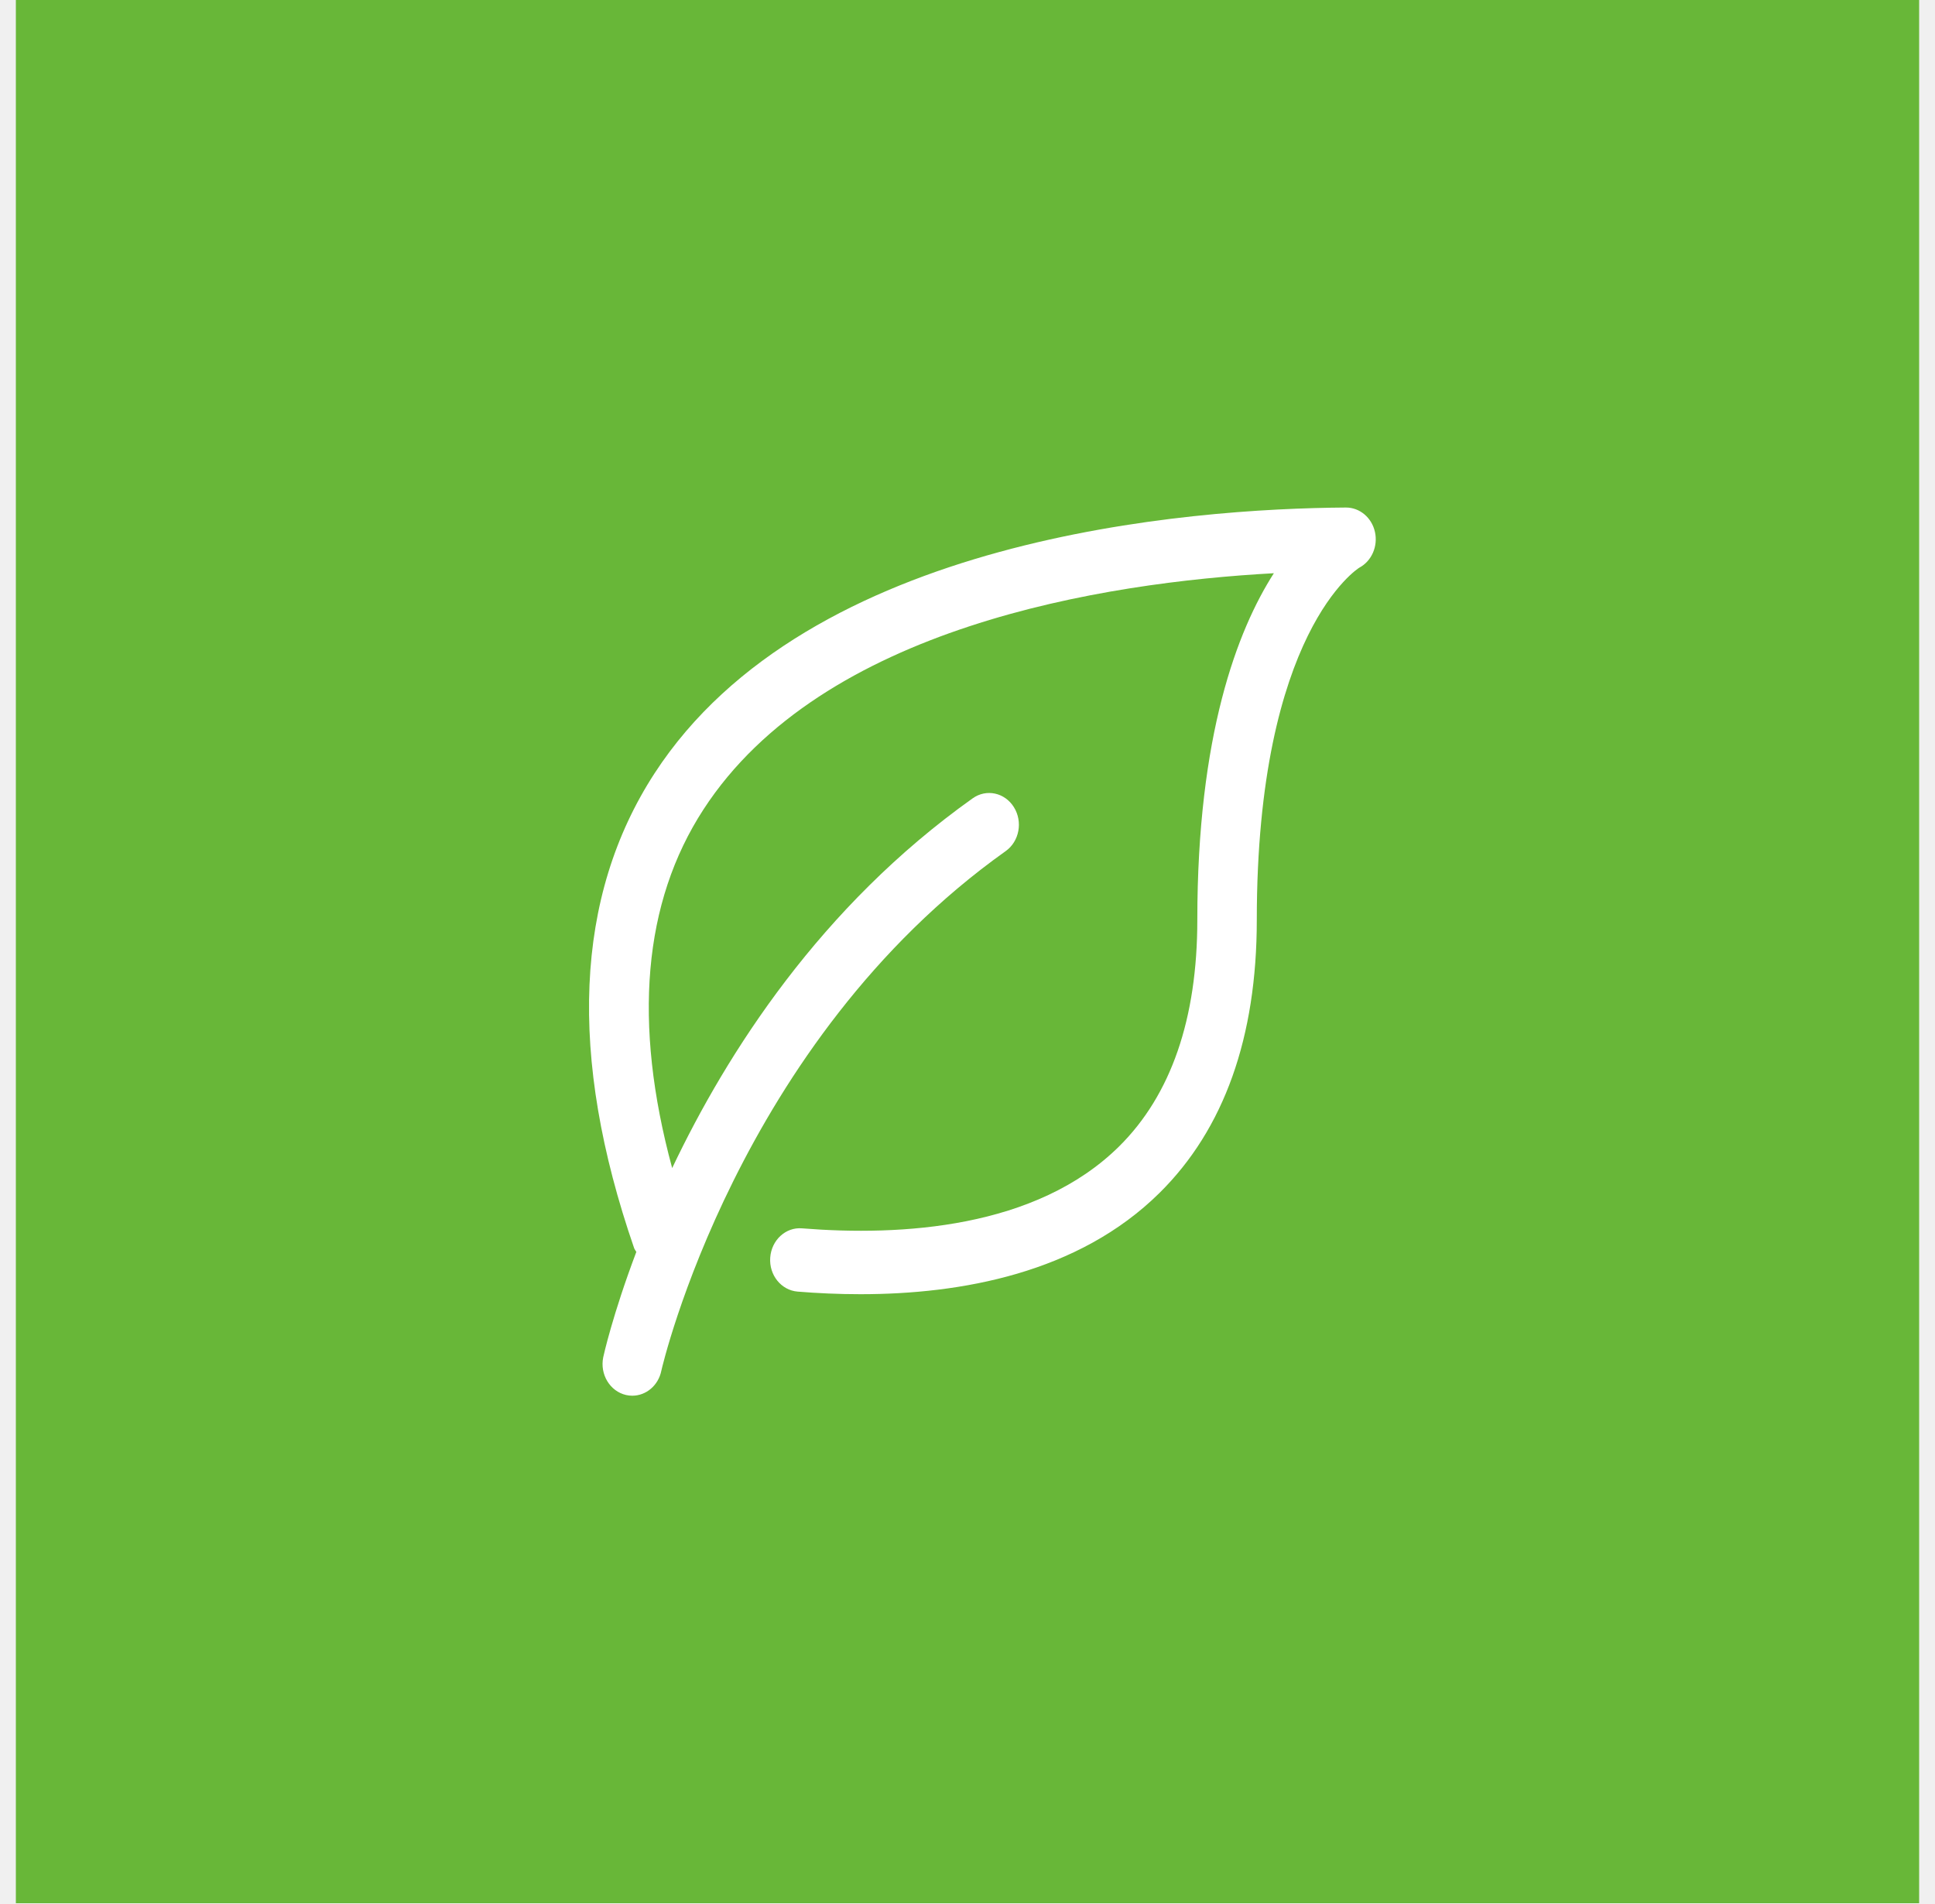
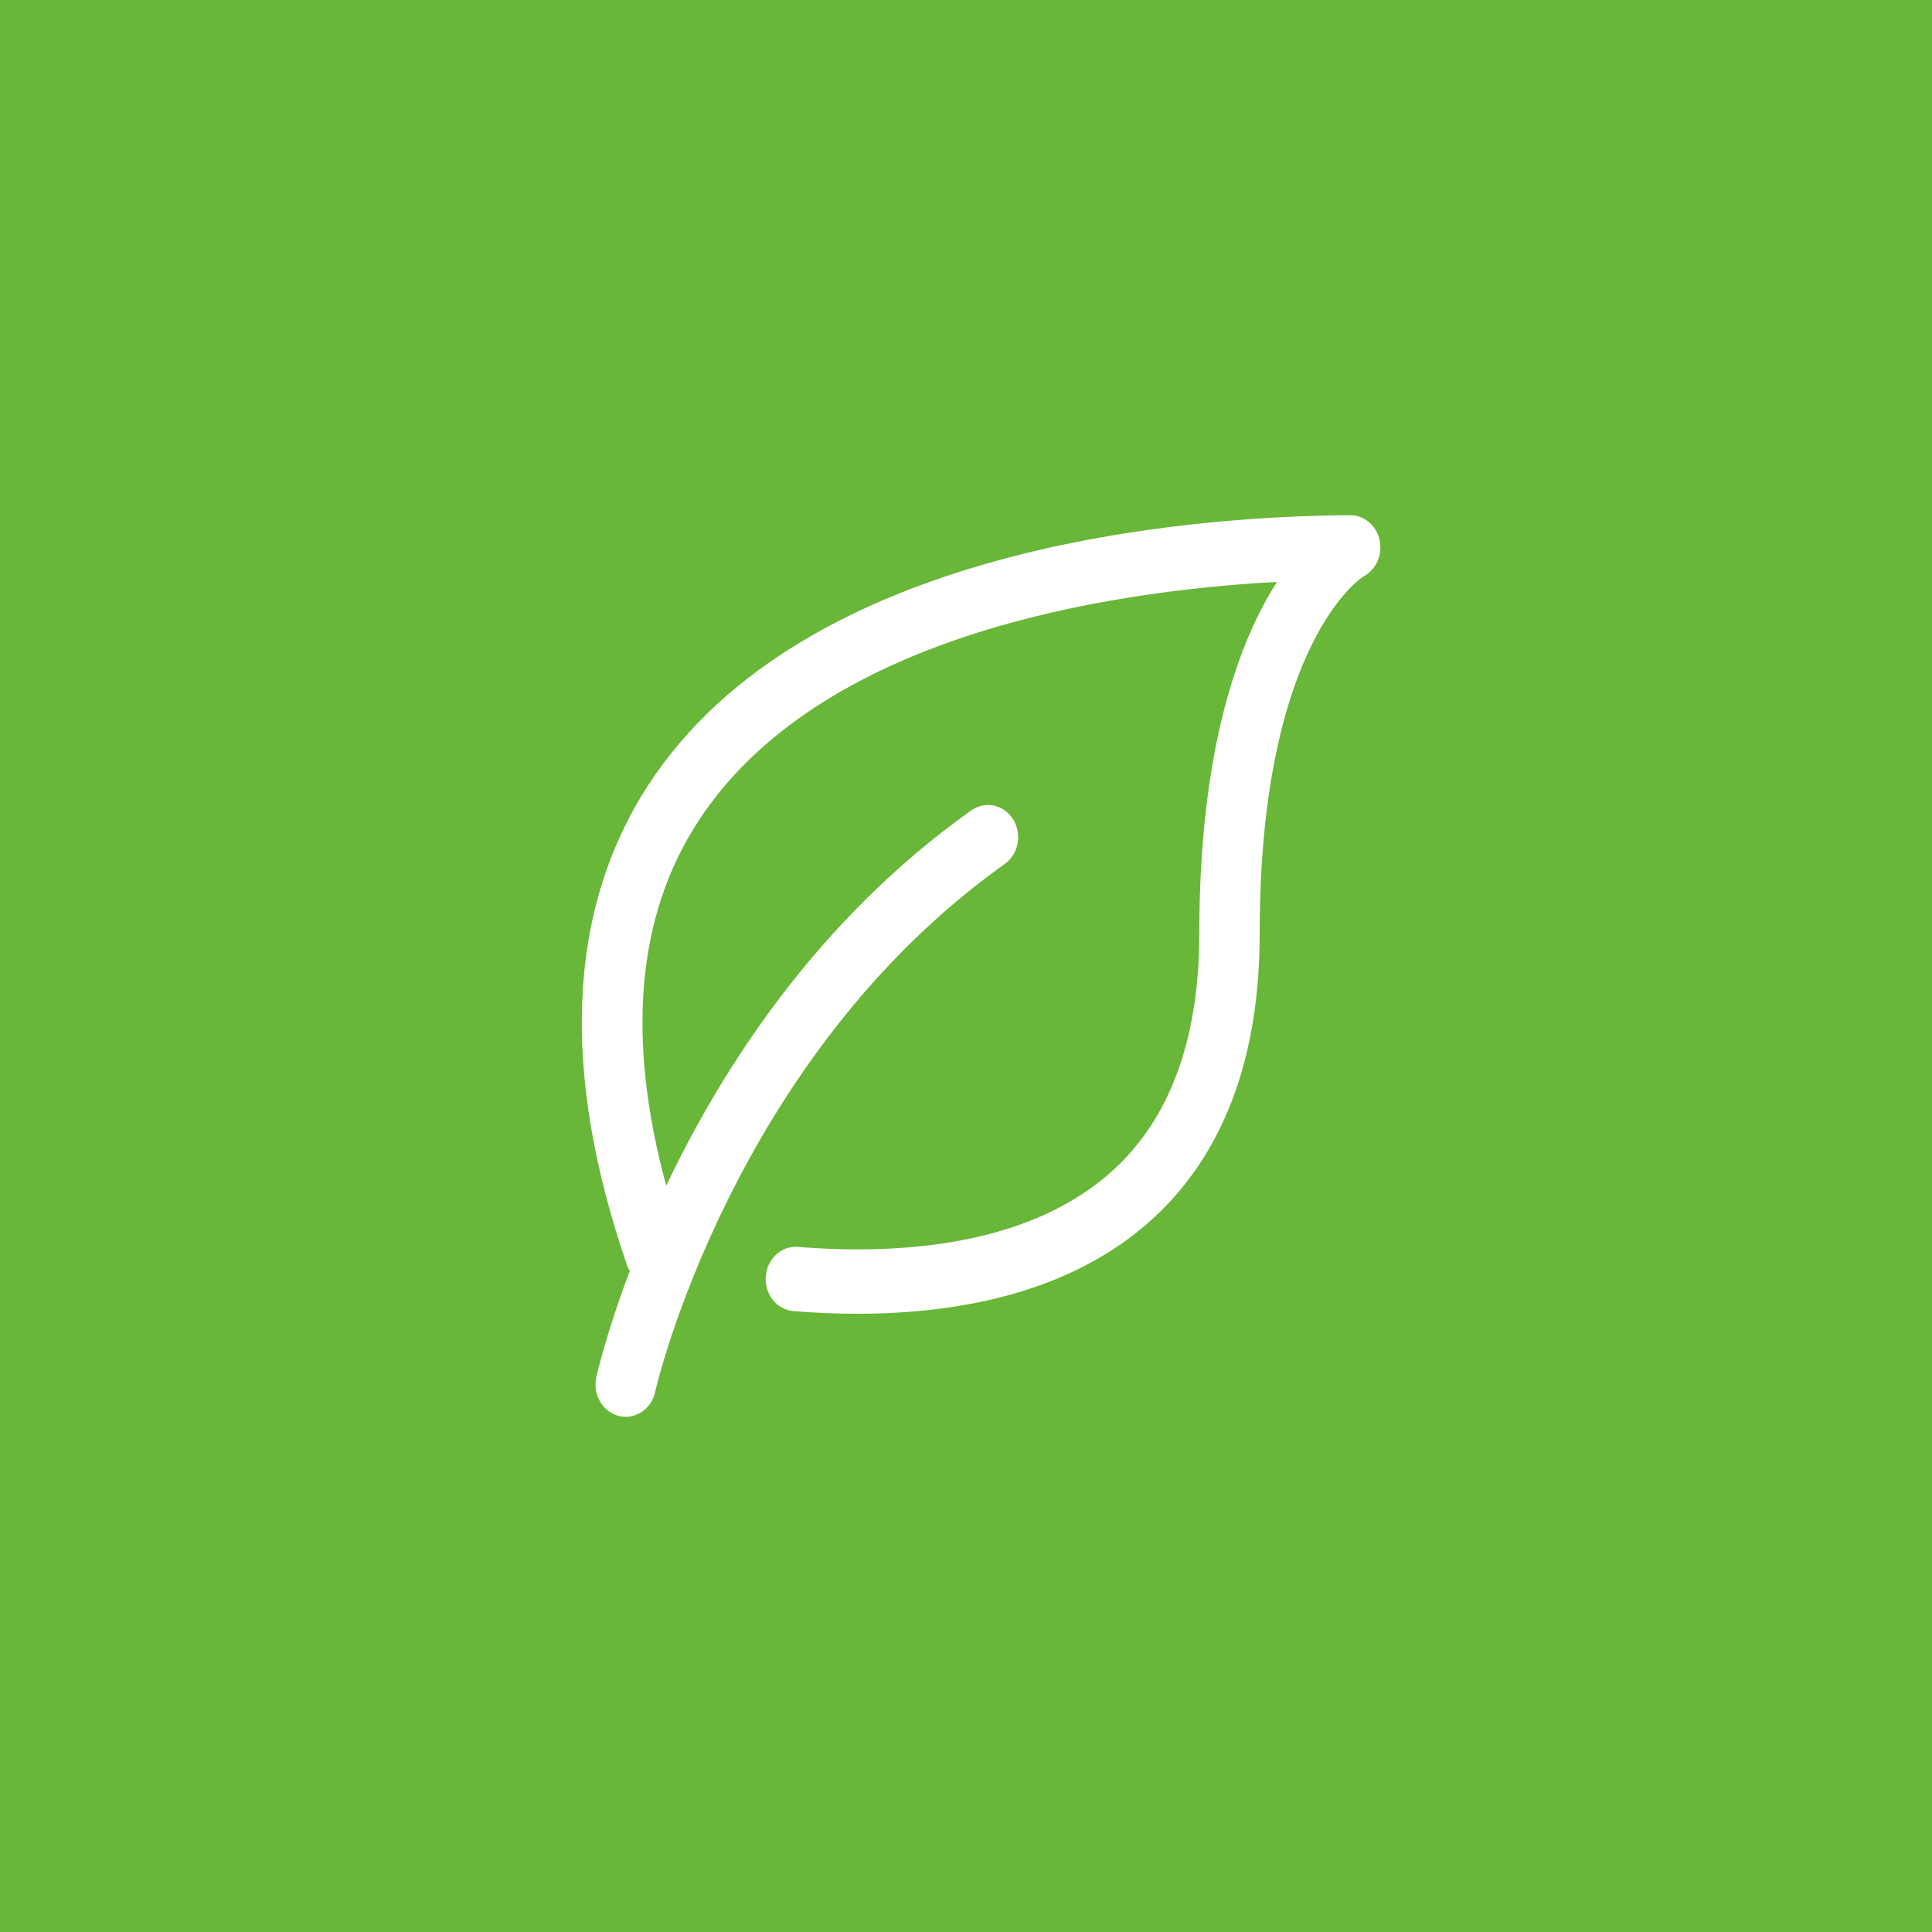
- <svg xmlns="http://www.w3.org/2000/svg" width="61" height="60" viewBox="0 0 61 60" fill="none">
-   <rect x="0.5" width="60" height="60" fill="#68B738" />
+ <svg xmlns="http://www.w3.org/2000/svg" width="60" height="60" viewBox="0 0 60 60" fill="none">
+   <rect width="60" height="60" fill="#68B738" />
  <g clip-path="url(#clip0_95_18)">
-     <path d="M43.344 16.767C43.243 16.317 42.865 16 42.432 16C42.431 16 42.429 16 42.427 16C37.489 16.033 25.482 16.916 20.634 24.38C18.116 28.258 17.899 33.293 19.99 39.345C20.006 39.392 20.038 39.424 20.06 39.467C19.313 41.44 19.023 42.753 19.016 42.79C18.907 43.33 19.23 43.862 19.737 43.978C19.802 43.993 19.868 44 19.933 44C20.366 44 20.755 43.679 20.849 43.21C20.869 43.108 23.258 32.837 31.703 26.832C32.134 26.526 32.25 25.905 31.962 25.445C31.675 24.985 31.093 24.86 30.662 25.168C25.873 28.573 22.924 33.176 21.19 36.824C19.948 32.246 20.274 28.447 22.176 25.519C25.919 19.755 34.798 18.365 40.158 18.071C39.005 19.872 37.745 23.174 37.745 29C37.745 32.12 36.915 34.522 35.28 36.14C32.659 38.731 28.401 38.974 25.287 38.724C24.769 38.679 24.32 39.095 24.281 39.646C24.241 40.196 24.628 40.676 25.144 40.718C25.767 40.769 26.433 40.8 27.125 40.8C30.296 40.8 33.994 40.137 36.554 37.606C38.589 35.595 39.62 32.7 39.62 29.001C39.62 19.902 42.836 17.905 42.852 17.896C43.242 17.687 43.446 17.219 43.344 16.767Z" fill="white" />
+     <path d="M42.844 16.767C42.743 16.317 42.365 16 41.932 16C41.931 16 41.929 16 41.927 16C36.989 16.033 24.982 16.916 20.134 24.38C17.616 28.258 17.399 33.293 19.49 39.345C19.506 39.392 19.538 39.424 19.56 39.467C18.813 41.44 18.523 42.753 18.516 42.79C18.407 43.33 18.73 43.862 19.237 43.978C19.302 43.993 19.368 44 19.433 44C19.866 44 20.255 43.679 20.349 43.21C20.369 43.108 22.758 32.837 31.203 26.832C31.634 26.526 31.75 25.905 31.462 25.445C31.175 24.985 30.593 24.86 30.162 25.168C25.373 28.573 22.424 33.176 20.69 36.824C19.448 32.246 19.774 28.447 21.676 25.519C25.419 19.755 34.298 18.365 39.658 18.071C38.505 19.872 37.245 23.174 37.245 29C37.245 32.12 36.415 34.522 34.78 36.14C32.159 38.731 27.901 38.974 24.787 38.724C24.269 38.679 23.82 39.095 23.781 39.646C23.741 40.196 24.128 40.676 24.644 40.718C25.267 40.769 25.933 40.8 26.625 40.8C29.796 40.8 33.494 40.137 36.054 37.606C38.089 35.595 39.12 32.7 39.12 29.001C39.12 19.902 42.336 17.905 42.352 17.896C42.742 17.687 42.946 17.219 42.844 16.767Z" fill="white" />
  </g>
  <defs>
    <clipPath id="clip0_95_18">
-       <rect width="30" height="32" fill="white" transform="translate(15.5 14)" />
+       <rect width="30" height="32" fill="white" transform="translate(15 14)" />
    </clipPath>
  </defs>
</svg>
